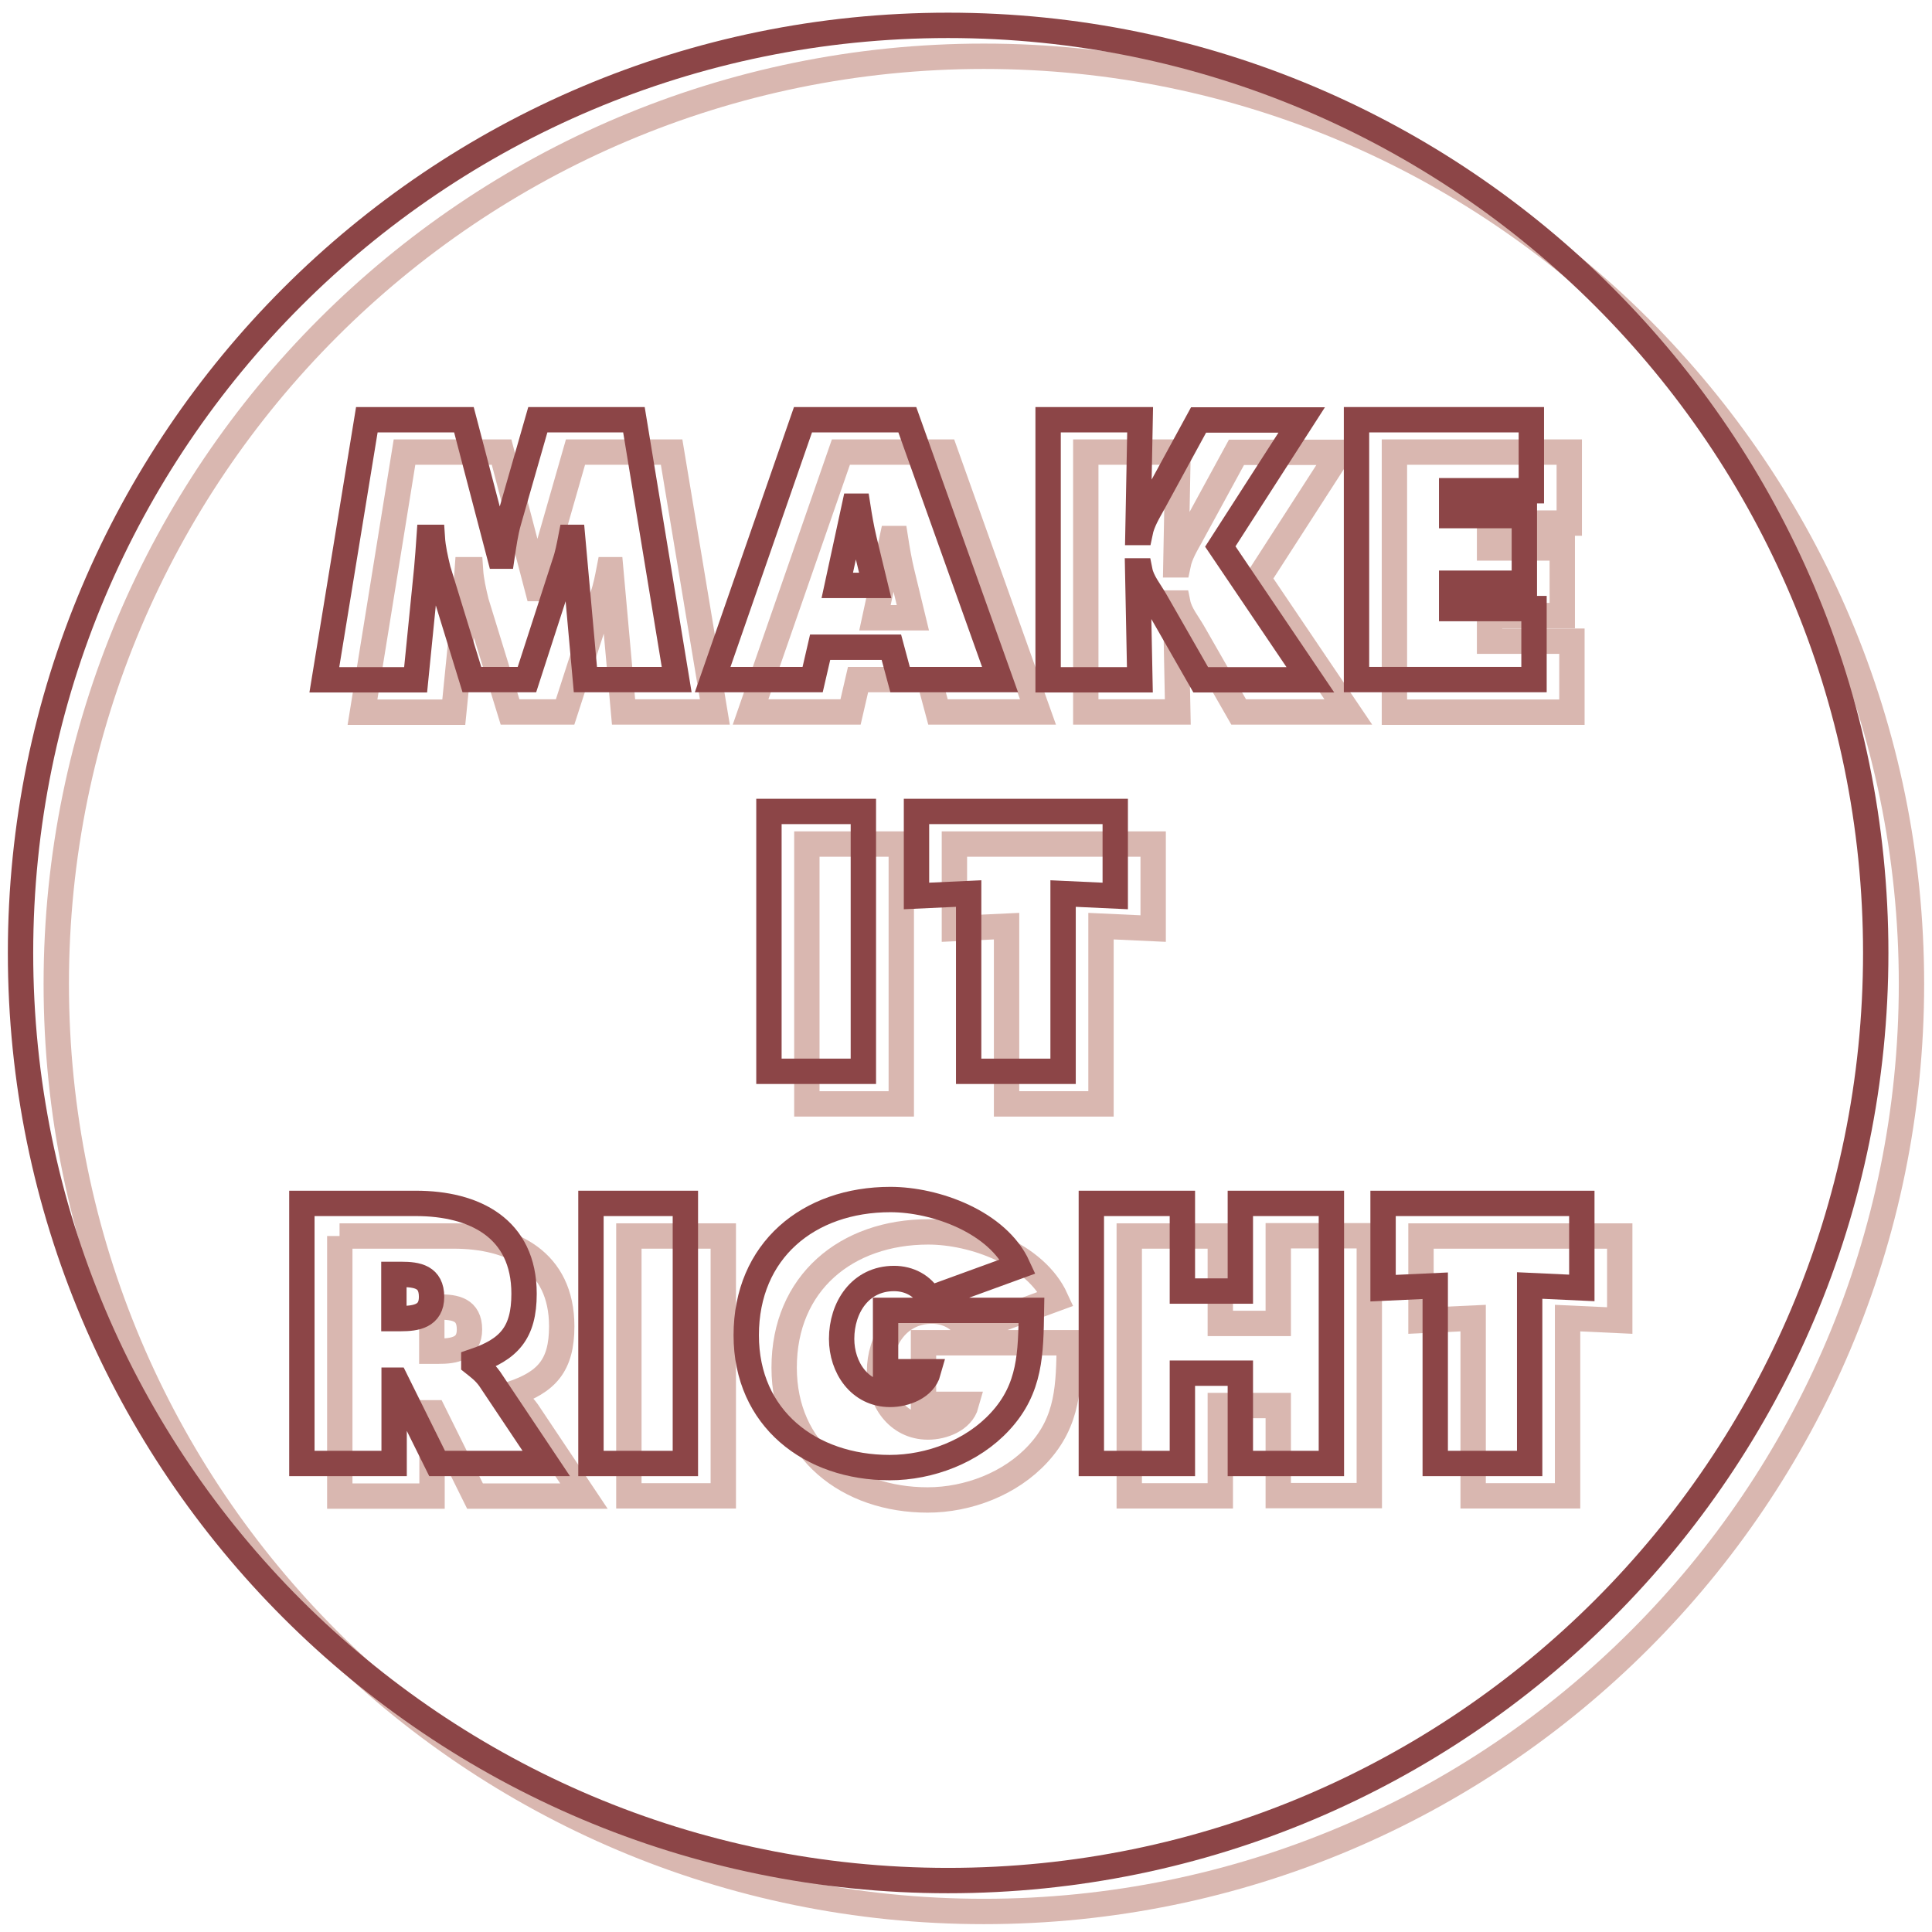
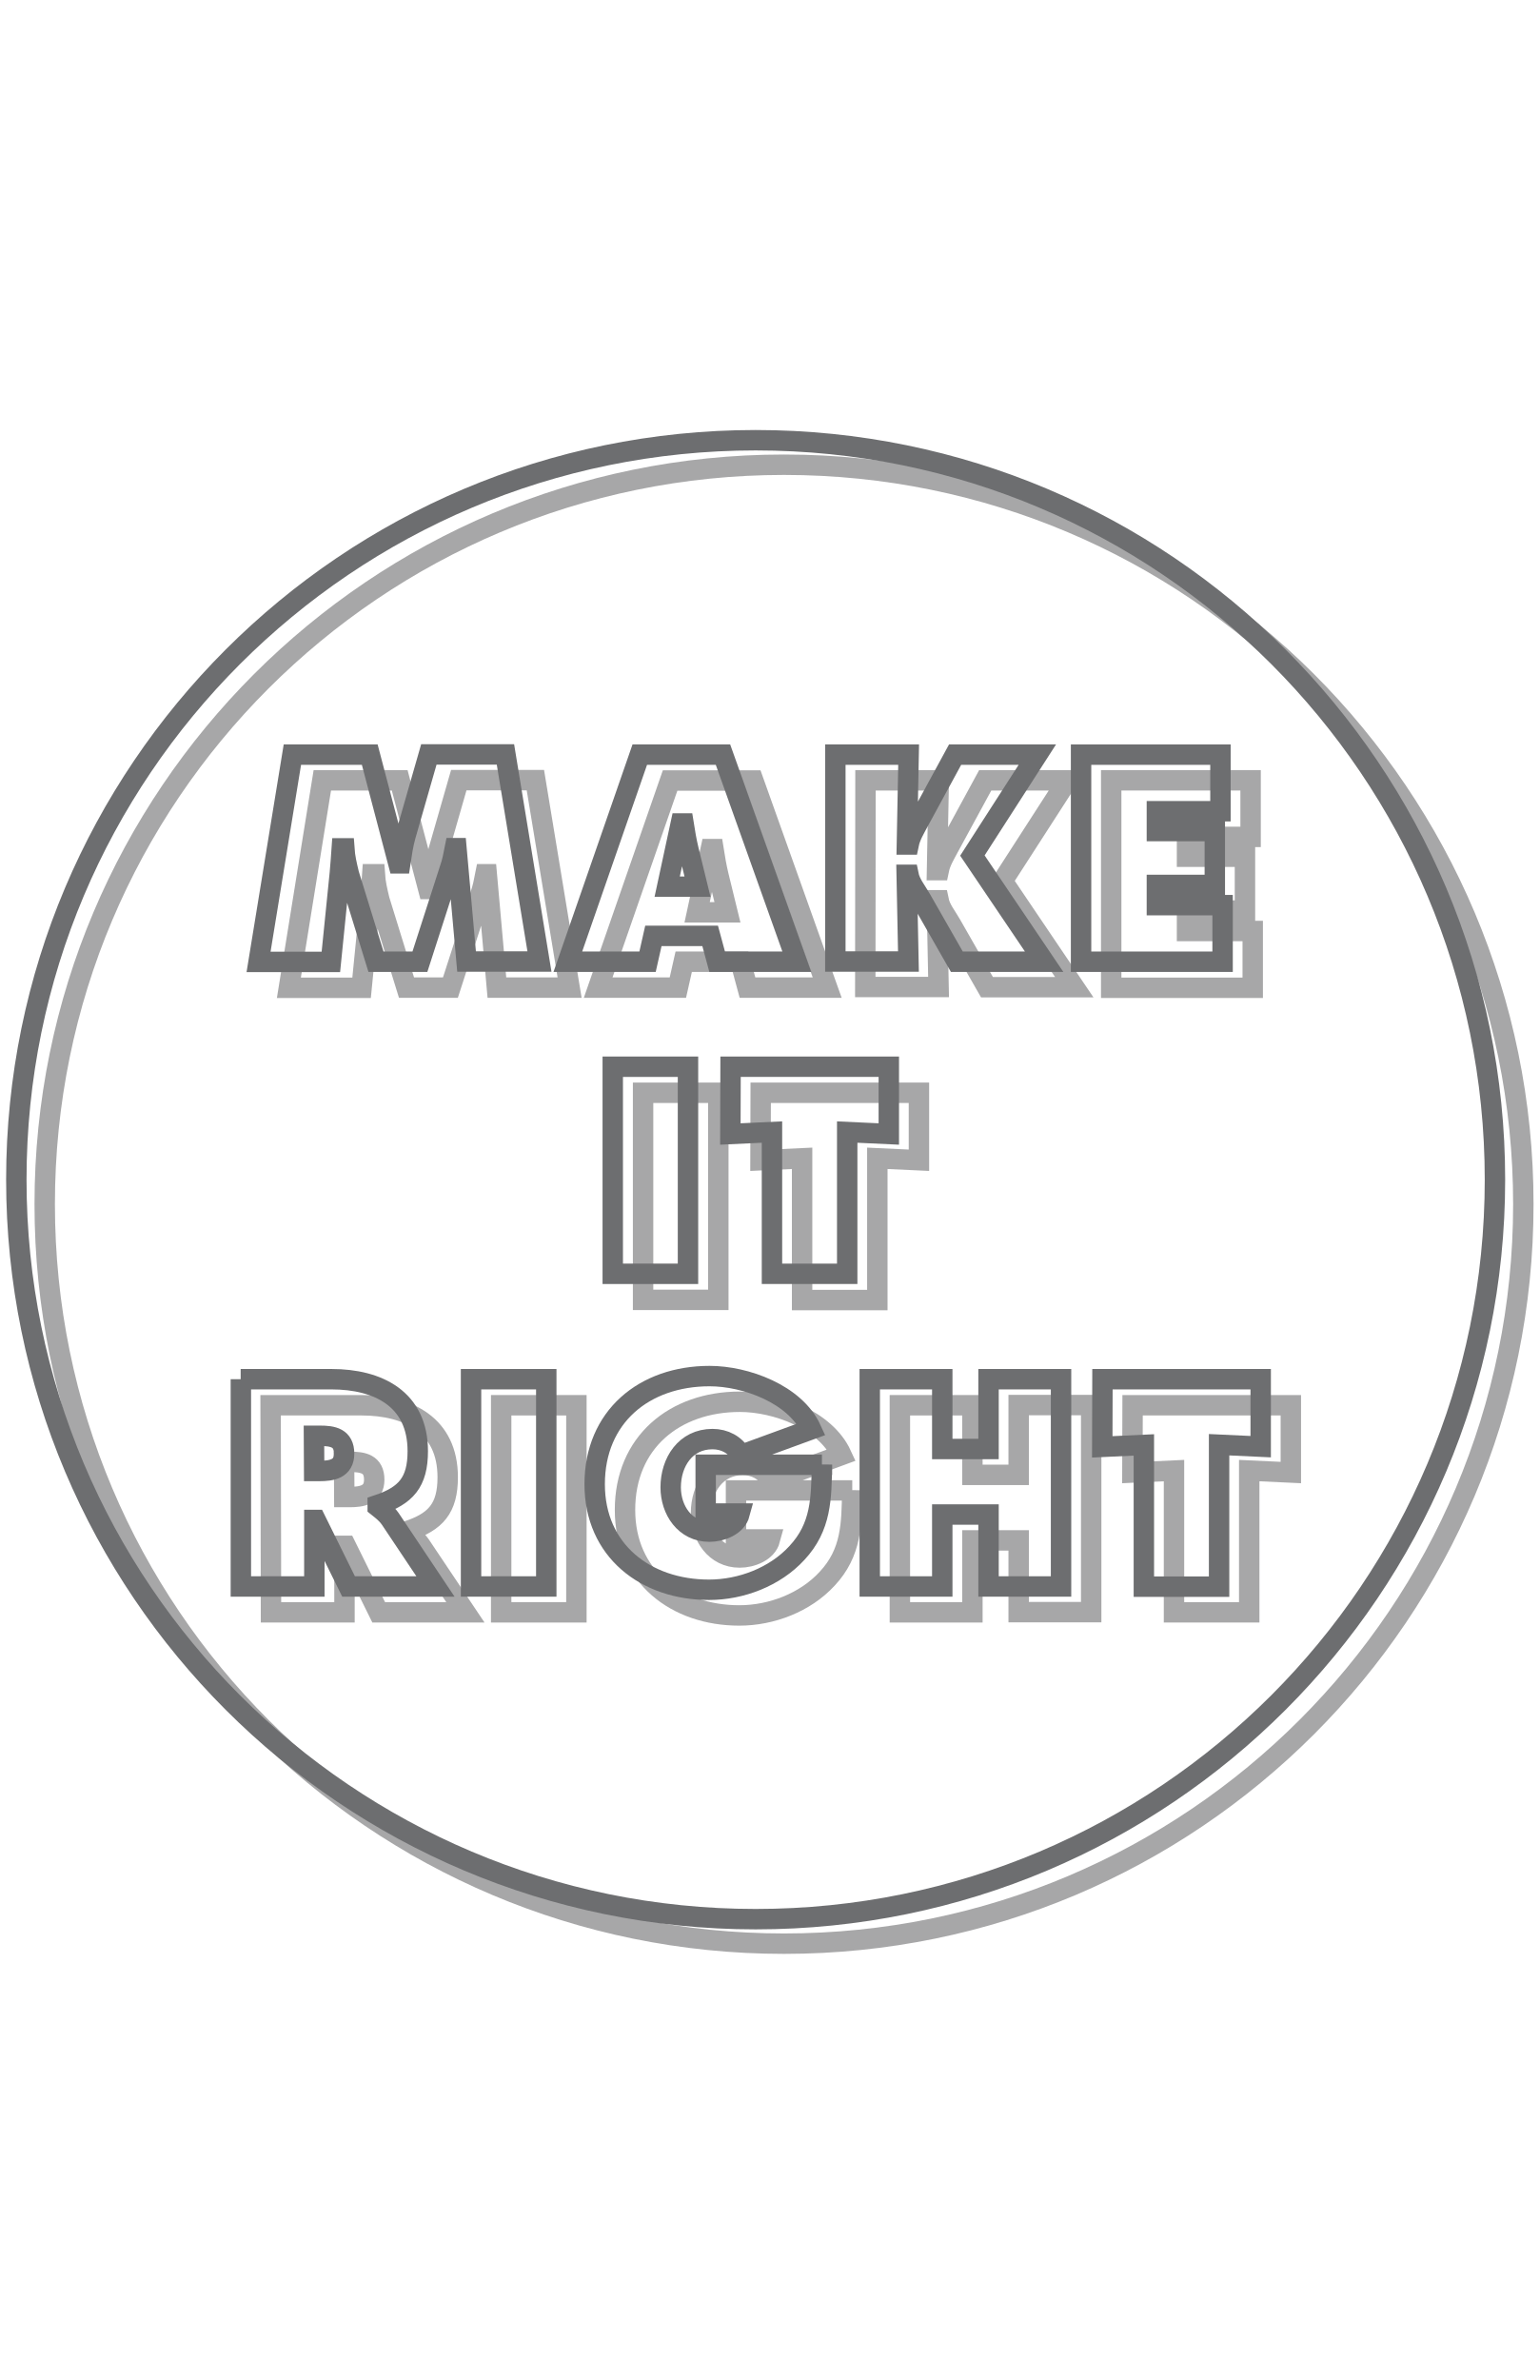
- <svg xmlns="http://www.w3.org/2000/svg" version="1.1" x="0px" y="0px" viewBox="0 0 800 800" enable-background="new 0 0 800 800" xml:space="preserve">
-   <g id="Layer_1" display="none">
+ <svg xmlns="http://www.w3.org/2000/svg" version="1.1" id="Layer_1" x="0px" y="0px" width="792px" height="1224px" viewBox="0 0 792 1224" enable-background="new 0 0 792 1224" xml:space="preserve">
+   <g id="Layer_1_1_" display="none">
    <g display="inline">
      <g opacity="0.4">
-         <path fill="none" stroke="#A04A39" stroke-width="13" stroke-miterlimit="10" d="M556.8,369.9c-49.1,0-55.6,49.1-55.6,49.1h104.1     C605.1,419,605.1,369.9,556.8,369.9z" />
-         <path fill="none" stroke="#A04A39" stroke-width="13" stroke-miterlimit="10" d="M320.9,419h-92.6v84.5h82c1.7,0,3.3,0,5.8,0     c13.1,0,37.7-4.1,37.7-41C353.6,418.2,320.9,419,320.9,419z" />
-         <path fill="none" stroke="#A04A39" stroke-width="13" stroke-miterlimit="10" d="M406.9,28.3c-209.8,0-379.3,169.6-379.3,379.3     s169.6,379.3,379.3,379.3s379.3-169.6,379.3-379.3C787,198.8,616.5,28.3,406.9,28.3z M487.2,261.7h130.3V301H487.2V261.7z      M420.8,466.5c0,96.6-100.7,93.4-100.7,93.4h-92.6H225h-69.7v-317H225h2.5h92.6c50,0,89.3,27.9,89.3,84.3     c0,56.6-48.3,60.6-48.3,60.6C425.8,388,420.8,466.5,420.8,466.5z M665.8,460.9H502c0,58.9,55.6,54.9,55.6,54.9     c52.4,0,50.8-34.4,50.8-34.4h55.6c0,90.1-108.2,84.3-108.2,84.3c-130.3,0-122-121.2-122-121.2s0-122,122-122     C683.7,324.1,665.8,460.9,665.8,460.9z" />
-         <path fill="none" stroke="#A04A39" stroke-width="13" stroke-miterlimit="10" d="M343,332.2c0-32.7-22.1-32.7-22.1-32.7h-11.5     h-80.3v70.4h86.8C329.9,369.9,343,365,343,332.2z" />
+         <path fill="none" stroke="#A04A39" stroke-width="13" stroke-miterlimit="10" d="M551.2,582.2c-48.6,0-55,48.6-55,48.6h103.1     C599,630.8,599,582.2,551.2,582.2z" />
+         <path fill="none" stroke="#A04A39" stroke-width="13" stroke-miterlimit="10" d="M317.7,630.8H226v83.7h81.2c1.7,0,3.3,0,5.7,0     c13,0,37.3-4.1,37.3-40.6C350.1,630,317.7,630.8,317.7,630.8z" />
+         <path fill="none" stroke="#A04A39" stroke-width="13" stroke-miterlimit="10" d="M402.8,244C195.1,244,27.3,411.9,27.3,619.5     S195.2,995,402.8,995s375.5-167.9,375.5-375.5C779.1,412.8,610.3,244,402.8,244z M482.3,475.1h129V514h-129V475.1z M416.6,677.8     c0,95.6-99.7,92.5-99.7,92.5h-91.7h-2.5h-69V456.5h69h2.5h91.7c49.5,0,88.4,27.6,88.4,83.5c0,56-47.8,60-47.8,60     C421.5,600.1,416.6,677.8,416.6,677.8z M659.1,672.3H497c0,58.3,55,54.4,55,54.4c51.9,0,50.3-34.1,50.3-34.1h55     c0,89.2-107.1,83.5-107.1,83.5c-129,0-120.8-120-120.8-120s0-120.8,120.8-120.8C676.9,536.9,659.1,672.3,659.1,672.3z" />
+         <path fill="none" stroke="#A04A39" stroke-width="13" stroke-miterlimit="10" d="M339.6,544.9c0-32.4-21.9-32.4-21.9-32.4h-11.4     h-79.5v69.7h85.9C326.6,582.2,339.6,577.3,339.6,544.9z" />
      </g>
      <g>
        <g>
-           <path fill="none" stroke="#8C4647" stroke-width="13" stroke-miterlimit="10" d="M538.8,352.7c-49.1,0-55.6,49.1-55.6,49.1      h104.1C587.1,401.8,587.9,352.7,538.8,352.7z" />
-           <path fill="none" stroke="#8C4647" stroke-width="13" stroke-miterlimit="10" d="M302.8,401.8h-92.6v84.3h82c1.7,0,3.3,0,5.8,0      c13.1,0,37.7-4.1,37.7-41C336.5,401,302.8,401.8,302.8,401.8z" />
-           <path fill="none" stroke="#8C4647" stroke-width="13" stroke-miterlimit="10" d="M389.8,11.1C180,11.1,10.4,180.7,10.4,390.4      S180,769.8,389.8,769.8s379.3-169.6,379.3-379.3C768.9,181.5,599.4,11.1,389.8,11.1z M470,244.6h130.3v39.3H470V244.6z       M403.6,449.4c0,96.6-100.7,93.4-100.7,93.4h-92.6h-2.5h-69.7v-317h69.7h2.5h92.6c50,0,89.3,27.9,89.3,84.3      s-48.3,60.6-48.3,60.6C407.7,370.7,403.6,449.4,403.6,449.4z M647.7,443.6H483.9c0,58.9,55.6,54.9,55.6,54.9      c52.4,0,50.8-34.4,50.8-34.4H646c0,90.1-108.2,84.3-108.2,84.3c-130.3,0-122-121.2-122-121.2s0-122,122-122      C665.8,306,647.7,443.6,647.7,443.6z" />
-           <path fill="none" stroke="#8C4647" stroke-width="13" stroke-miterlimit="10" d="M325.9,315c0-32.7-22.1-32.7-22.1-32.7h-11.5      h-80.3v70.4h86.8C311.8,352.7,325.9,347.8,325.9,315z" />
+           <path fill="none" stroke="#8C4647" stroke-width="13" stroke-miterlimit="10" d="M533.4,565.2c-48.6,0-55,48.6-55,48.6h103.1      C581.2,613.8,582,565.2,533.4,565.2z" />
+           <path fill="none" stroke="#8C4647" stroke-width="13" stroke-miterlimit="10" d="M299.8,613.8h-91.7v83.5h81.2      c1.7,0,3.3,0,5.7,0c13,0,37.3-4.1,37.3-40.6C333.1,613,299.8,613.8,299.8,613.8z" />
+           <path fill="none" stroke="#8C4647" stroke-width="13" stroke-miterlimit="10" d="M385.9,227C178.2,227,10.3,394.9,10.3,602.5      s167.9,375.6,375.6,375.6s375.5-167.9,375.5-375.5C761.2,395.7,593.4,227,385.9,227z M465.3,458.2h129v38.9h-129V458.2z       M399.6,660.9c0,95.6-99.7,92.5-99.7,92.5h-91.7h-2.5h-69V439.5h69h2.5h91.7c49.5,0,88.4,27.6,88.4,83.5s-47.8,60-47.8,60      C403.6,583,399.6,660.9,399.6,660.9z M641.2,655.2H479.1c0,58.3,55,54.4,55,54.4c51.9,0,50.3-34.1,50.3-34.1h55.1      c0,89.2-107.1,83.5-107.1,83.5c-129,0-120.8-120-120.8-120s0-120.8,120.8-120.8C659.1,518.9,641.2,655.2,641.2,655.2z" />
+           <path fill="none" stroke="#8C4647" stroke-width="13" stroke-miterlimit="10" d="M322.6,527.8c0-32.4-21.9-32.4-21.9-32.4h-11.4      h-79.5v69.7h85.9C308.7,565.2,322.6,560.3,322.6,527.8z" />
        </g>
      </g>
    </g>
  </g>
  <g id="might_it_right-light">
    <g>
-       <path fill="none" stroke="#D9B7B0" stroke-width="10.5" stroke-miterlimit="10" d="M167.5,187.2h40.2l14.8,56.5h1    c0.7-4.7,1.4-9.7,2.7-14.3l12.1-42.2h39.8L296,294.8h-37.8l-5.3-58.9h-0.7c-0.7,3.6-1.4,7.3-2.6,10.7L234,294.8h-22.8l-14-45.5    c-1.1-4.6-2.1-8.8-2.4-13.4h-1.3c-0.3,4.3-0.6,8.7-1,13l-4.6,46h-37.8L167.5,187.2z" />
-       <path fill="none" stroke="#D9B7B0" stroke-width="10.5" stroke-miterlimit="10" d="M352.2,294.8h-41.4l37.4-107.6h43.2l38.4,107.6    h-41.4l-3.6-13.4h-29.5L352.2,294.8z M378,255.8l-4.6-19c-1.1-4.6-1.9-9.3-2.6-13.8h-1.4l-7.1,32.8H378z" />
-       <path fill="none" stroke="#D9B7B0" stroke-width="10.5" stroke-miterlimit="10" d="M449.7,187.2h38.1l-0.9,46.7h0.9    c0.9-4.4,3.3-8.3,5.4-12.1l18.8-34.5h42.7L521,239.6l37.3,55.2h-45.4l-18.6-32.5c-2.3-4.1-5.7-8.1-6.6-12.6h-0.9l0.9,45.1h-38.1    V187.2z" />
-       <path fill="none" stroke="#D9B7B0" stroke-width="10.5" stroke-miterlimit="10" d="M577.4,187.2h72.4v29.4h-33v10.3h30.1v28h-30.1    v10.6h34.1v29.4h-73.5V187.2z" />
-       <path fill="none" stroke="#D9B7B0" stroke-width="10.5" stroke-miterlimit="10" d="M334.1,349.5h39.1v107.6h-39.1V349.5z" />
-       <path fill="none" stroke="#D9B7B0" stroke-width="10.5" stroke-miterlimit="10" d="M395.3,349.5h82.2v35l-21.6-1v73.6h-39.1v-73.6    l-21.6,1V349.5z" />
-       <path fill="none" stroke="#D9B7B0" stroke-width="10.5" stroke-miterlimit="10" d="M140.6,511.8h47.2c24.3,0,44.8,10.3,44.8,37.4    c0,16.3-6.3,23.1-20.8,28v0.9c2,1.6,4.4,3.3,6.6,6.4l23.4,35h-45.1l-17.1-34.5h-0.7v34.5h-38.2V511.8z M178.9,559.5h2.7    c6.4,0,12.8-1,12.8-9c0-8.3-5.9-9.3-12.6-9.3h-3V559.5z" />
-       <path fill="none" stroke="#D9B7B0" stroke-width="10.5" stroke-miterlimit="10" d="M260.4,511.8h39.1v107.6h-39.1V511.8z" />
-       <path fill="none" stroke="#D9B7B0" stroke-width="10.5" stroke-miterlimit="10" d="M442.8,556c-0.3,17.6-0.3,32.3-13,46    c-11.4,12.4-29,19.1-45.7,19.1c-32.8,0-59.4-20.3-59.4-54.8c0-35.1,25.8-56.2,59.7-56.2c18.7,0,44.4,9.3,52.8,27.7l-36.5,13.4    c-3-5.4-8.6-8.3-14.8-8.3c-14,0-21.7,12-21.7,25c0,11.8,7.4,23,20.1,23c6.1,0,14-2.9,15.8-9.4h-17.7V556H442.8z" />
-       <path fill="none" stroke="#D9B7B0" stroke-width="10.5" stroke-miterlimit="10" d="M467.6,511.8h37.7V548h24v-36.3h37.7v107.6    h-37.7V582h-24v37.4h-37.7V511.8z" />
-       <path fill="none" stroke="#D9B7B0" stroke-width="10.5" stroke-miterlimit="10" d="M588.5,511.8h82.2v35l-21.6-1v73.6H610v-73.6    l-21.6,1V511.8z" />
+       <path fill="none" stroke="#A7A7A8" stroke-width="10.5" stroke-miterlimit="10" d="M165.8,401.3h39.8l14.7,55.9h1    c0.7-4.7,1.4-9.6,2.7-14.2l12-41.8h39.4L293,507.9h-37.4l-5.2-58.3h-0.7c-0.7,3.6-1.4,7.2-2.6,10.6l-15.4,47.7h-22.6l-13.9-45    c-1.1-4.6-2.1-8.7-2.4-13.3h-1.3c-0.3,4.3-0.6,8.6-1,12.9L186,508h-37.4L165.8,401.3z" />
+       <path fill="none" stroke="#A7A7A8" stroke-width="10.5" stroke-miterlimit="10" d="M348.7,507.9h-41l37-106.5h42.8l38,106.5h-41    l-3.6-13.3h-29.2L348.7,507.9z M374.2,469.2l-4.6-18.8c-1.1-4.6-1.9-9.2-2.6-13.7h-1.4l-7,32.5H374.2z" />
+       <path fill="none" stroke="#A7A7A8" stroke-width="10.5" stroke-miterlimit="10" d="M445.2,401.3h37.7l-0.9,46.2h0.9    c0.9-4.4,3.3-8.2,5.3-12l18.6-34.2h42.3l-33.4,51.8l36.9,54.6h-44.9l-18.4-32.2c-2.3-4.1-5.6-8-6.5-12.5h-0.9l0.9,44.6h-37.7    L445.2,401.3L445.2,401.3z" />
+       <path fill="none" stroke="#A7A7A8" stroke-width="10.5" stroke-miterlimit="10" d="M571.6,401.3h71.7v29.1h-32.7v10.2h29.8v27.7    h-29.8v10.5h33.8V508h-72.8V401.3z" />
+       <path fill="none" stroke="#A7A7A8" stroke-width="10.5" stroke-miterlimit="10" d="M330.8,562h38.7v106.5h-38.7V562z" />
+       <path fill="none" stroke="#A7A7A8" stroke-width="10.5" stroke-miterlimit="10" d="M391.3,562h81.4v34.7l-21.4-1v72.9h-38.7v-72.9    l-21.4,1L391.3,562L391.3,562z" />
+       <path fill="none" stroke="#A7A7A8" stroke-width="10.5" stroke-miterlimit="10" d="M139.2,722.7h46.7c24.1,0,44.4,10.2,44.4,37    c0,16.1-6.2,22.9-20.6,27.7v0.9c2,1.6,4.4,3.3,6.5,6.3l23.2,34.6h-44.6l-16.9-34.2h-0.7v34.2h-37.8L139.2,722.7L139.2,722.7z     M177.1,769.9h2.7c6.3,0,12.7-1,12.7-8.9c0-8.2-5.8-9.2-12.5-9.2h-3L177.1,769.9L177.1,769.9z" />
+       <path fill="none" stroke="#A7A7A8" stroke-width="10.5" stroke-miterlimit="10" d="M257.8,722.7h38.7v106.5h-38.7V722.7z" />
+       <path fill="none" stroke="#A7A7A8" stroke-width="10.5" stroke-miterlimit="10" d="M438.4,766.4c-0.3,17.4-0.3,32-12.9,45.5    c-11.3,12.3-28.7,18.9-45.2,18.9c-32.5,0-58.8-20.1-58.8-54.3c0-34.7,25.5-55.6,59.1-55.6c18.5,0,44,9.2,52.3,27.4l-36.1,13.3    c-3-5.3-8.5-8.2-14.7-8.2c-13.9,0-21.5,11.9-21.5,24.8c0,11.7,7.3,22.8,19.9,22.8c6,0,13.9-2.9,15.6-9.3h-17.5v-25.2H438.4z" />
+       <path fill="none" stroke="#A7A7A8" stroke-width="10.5" stroke-miterlimit="10" d="M462.9,722.7h37.3v35.8H524v-35.9h37.3v106.5    H524v-36.9h-23.8v37h-37.3L462.9,722.7L462.9,722.7z" />
+       <path fill="none" stroke="#A7A7A8" stroke-width="10.5" stroke-miterlimit="10" d="M582.6,722.7H664v34.6l-21.4-1v72.9h-38.7    v-72.9l-21.4,1L582.6,722.7L582.6,722.7z" />
    </g>
-     <circle fill="none" stroke="#D9B7B0" stroke-width="10.5" stroke-miterlimit="10" cx="407.4" cy="407.4" r="384.1" />
+     <circle fill="none" stroke="#A7A7A8" stroke-width="10.5" stroke-miterlimit="10" cx="403.3" cy="619.3" r="380.3" />
  </g>
  <g id="might_it_right-dark">
    <g>
-       <path fill="none" stroke="#8C4547" stroke-width="10.5" stroke-miterlimit="10" d="M151.9,173.8h40.2l14.8,56.5h1    c0.7-4.7,1.4-9.7,2.7-14.3l12.1-42.2h39.8l17.7,107.6h-37.8l-5.3-58.9h-0.7c-0.7,3.6-1.4,7.3-2.6,10.7l-15.6,48.2h-22.8l-14-45.5    c-1.1-4.6-2.1-8.8-2.4-13.4h-1.3c-0.3,4.3-0.6,8.7-1,13l-4.6,46h-37.8L151.9,173.8z" />
-       <path fill="none" stroke="#8C4547" stroke-width="10.5" stroke-miterlimit="10" d="M336.5,281.4h-41.4l37.4-107.6h43.2l38.4,107.6    h-41.4l-3.6-13.4h-29.5L336.5,281.4z M362.4,242.4l-4.6-19c-1.1-4.6-1.9-9.3-2.6-13.8h-1.4l-7.1,32.8H362.4z" />
-       <path fill="none" stroke="#8C4547" stroke-width="10.5" stroke-miterlimit="10" d="M434,173.8h38.1l-0.9,46.7h0.9    c0.9-4.4,3.3-8.3,5.4-12.1l18.8-34.5H539l-33.7,52.4l37.3,55.2h-45.4l-18.6-32.5c-2.3-4.1-5.7-8.1-6.6-12.6h-0.9l0.9,45.1H434    V173.8z" />
-       <path fill="none" stroke="#8C4547" stroke-width="10.5" stroke-miterlimit="10" d="M561.7,173.8h72.4v29.4h-33v10.3h30.1v28h-30.1    V252h34.1v29.4h-73.5V173.8z" />
-       <path fill="none" stroke="#8C4547" stroke-width="10.5" stroke-miterlimit="10" d="M318.4,336h39.1v107.6h-39.1V336z" />
-       <path fill="none" stroke="#8C4547" stroke-width="10.5" stroke-miterlimit="10" d="M379.6,336h82.2v35l-21.6-1v73.6h-39.1V370    l-21.6,1V336z" />
-       <path fill="none" stroke="#8C4547" stroke-width="10.5" stroke-miterlimit="10" d="M125,498.3h47.2c24.3,0,44.8,10.3,44.8,37.4    c0,16.3-6.3,23.1-20.8,28v0.9c2,1.6,4.4,3.3,6.6,6.4l23.4,35H181l-17.1-34.5h-0.7V606H125V498.3z M163.2,546h2.7    c6.4,0,12.8-1,12.8-9c0-8.3-5.9-9.3-12.6-9.3h-3V546z" />
-       <path fill="none" stroke="#8C4547" stroke-width="10.5" stroke-miterlimit="10" d="M244.7,498.3h39.1V606h-39.1V498.3z" />
-       <path fill="none" stroke="#8C4547" stroke-width="10.5" stroke-miterlimit="10" d="M427.1,542.6c-0.3,17.6-0.3,32.3-13,46    c-11.4,12.4-29,19.1-45.7,19.1c-32.8,0-59.4-20.3-59.4-54.8c0-35.1,25.8-56.2,59.7-56.2c18.7,0,44.4,9.3,52.8,27.7L385,537.7    c-3-5.4-8.6-8.3-14.8-8.3c-14,0-21.7,12-21.7,25c0,11.8,7.4,23,20.1,23c6.1,0,14-2.9,15.8-9.4h-17.7v-25.4H427.1z" />
-       <path fill="none" stroke="#8C4547" stroke-width="10.5" stroke-miterlimit="10" d="M451.9,498.3h37.7v36.3h24v-36.3h37.7V606    h-37.7v-37.4h-24V606h-37.7V498.3z" />
-       <path fill="none" stroke="#8C4547" stroke-width="10.5" stroke-miterlimit="10" d="M572.8,498.3H655v35l-21.6-1V606h-39.1v-73.6    l-21.6,1V498.3z" />
+       <path fill="none" stroke="#6D6E70" stroke-width="10.5" stroke-miterlimit="10" d="M150.4,388.1h39.8l14.7,55.9h1    c0.7-4.7,1.4-9.6,2.7-14.2l12-41.8h39.4l17.5,106.5H240l-5.2-58.3H234c-0.7,3.6-1.4,7.2-2.6,10.6L216,494.6h-22.6l-13.9-45    c-1.1-4.6-2.1-8.7-2.4-13.3h-1.3c-0.3,4.3-0.6,8.6-1,12.9l-4.6,45.5H133L150.4,388.1z" />
+       <path fill="none" stroke="#6D6E70" stroke-width="10.5" stroke-miterlimit="10" d="M333.1,494.6h-41l37-106.5h42.8l38,106.5h-41    l-3.6-13.3h-29.2L333.1,494.6z M358.8,456l-4.6-18.8c-1.1-4.6-1.9-9.2-2.6-13.7h-1.4l-7,32.5H358.8z" />
+       <path fill="none" stroke="#6D6E70" stroke-width="10.5" stroke-miterlimit="10" d="M429.7,388.1h37.7l-0.9,46.2h0.9    c0.9-4.4,3.3-8.2,5.3-12l18.6-34.2h42.3L500.2,440l36.9,54.6h-44.9l-18.4-32.2c-2.3-4.1-5.6-8-6.5-12.5h-0.9l0.9,44.6h-37.6V388.1    z" />
+       <path fill="none" stroke="#6D6E70" stroke-width="10.5" stroke-miterlimit="10" d="M556.1,388.1h71.7v29.1h-32.7v10.2h29.8v27.7    h-29.8v10.4h33.8v29.1h-72.8V388.1z" />
+       <path fill="none" stroke="#6D6E70" stroke-width="10.5" stroke-miterlimit="10" d="M315.2,548.6h38.7v106.5h-38.7V548.6z" />
+       <path fill="none" stroke="#6D6E70" stroke-width="10.5" stroke-miterlimit="10" d="M375.8,548.6h81.4v34.6l-21.4-1v72.9h-38.7    v-72.9l-21.4,1L375.8,548.6L375.8,548.6z" />
+       <path fill="none" stroke="#6D6E70" stroke-width="10.5" stroke-miterlimit="10" d="M123.8,709.3h46.7c24.1,0,44.4,10.2,44.4,37    c0,16.1-6.2,22.9-20.6,27.7v0.9c2,1.6,4.4,3.3,6.5,6.3l23.2,34.7h-44.7l-16.9-34.2h-0.7v34.2h-37.8V709.3z M161.6,756.5h2.7    c6.3,0,12.7-1,12.7-8.9c0-8.2-5.8-9.2-12.5-9.2h-3L161.6,756.5L161.6,756.5z" />
+       <path fill="none" stroke="#6D6E70" stroke-width="10.5" stroke-miterlimit="10" d="M242.3,709.3H281v106.6h-38.7L242.3,709.3    L242.3,709.3z" />
+       <path fill="none" stroke="#6D6E70" stroke-width="10.5" stroke-miterlimit="10" d="M422.8,753.2c-0.3,17.4-0.3,32-12.9,45.5    c-11.3,12.3-28.7,18.9-45.2,18.9c-32.5,0-58.8-20.1-58.8-54.3c0-34.7,25.5-55.6,59.1-55.6c18.5,0,44,9.2,52.3,27.4l-36.1,13.2    c-3-5.3-8.5-8.2-14.7-8.2c-13.9,0-21.5,11.9-21.5,24.8c0,11.7,7.3,22.8,19.9,22.8c6,0,13.9-2.9,15.6-9.3H363v-25.1H422.8z" />
+       <path fill="none" stroke="#6D6E70" stroke-width="10.5" stroke-miterlimit="10" d="M447.4,709.3h37.3v35.9h23.8v-35.9h37.3v106.6    h-37.3v-37h-23.8v37h-37.3L447.4,709.3L447.4,709.3z" />
+       <path fill="none" stroke="#6D6E70" stroke-width="10.5" stroke-miterlimit="10" d="M567.1,709.3h81.4V744l-21.4-1v73h-38.7v-72.9    l-21.4,1L567.1,709.3L567.1,709.3z" />
    </g>
-     <circle fill="none" stroke="#8C4547" stroke-width="10.5" stroke-miterlimit="10" cx="392.6" cy="394.6" r="384.1" />
+     <circle fill="none" stroke="#6D6E70" stroke-width="10.5" stroke-miterlimit="10" cx="388.7" cy="606.7" r="380.3" />
  </g>
</svg>
